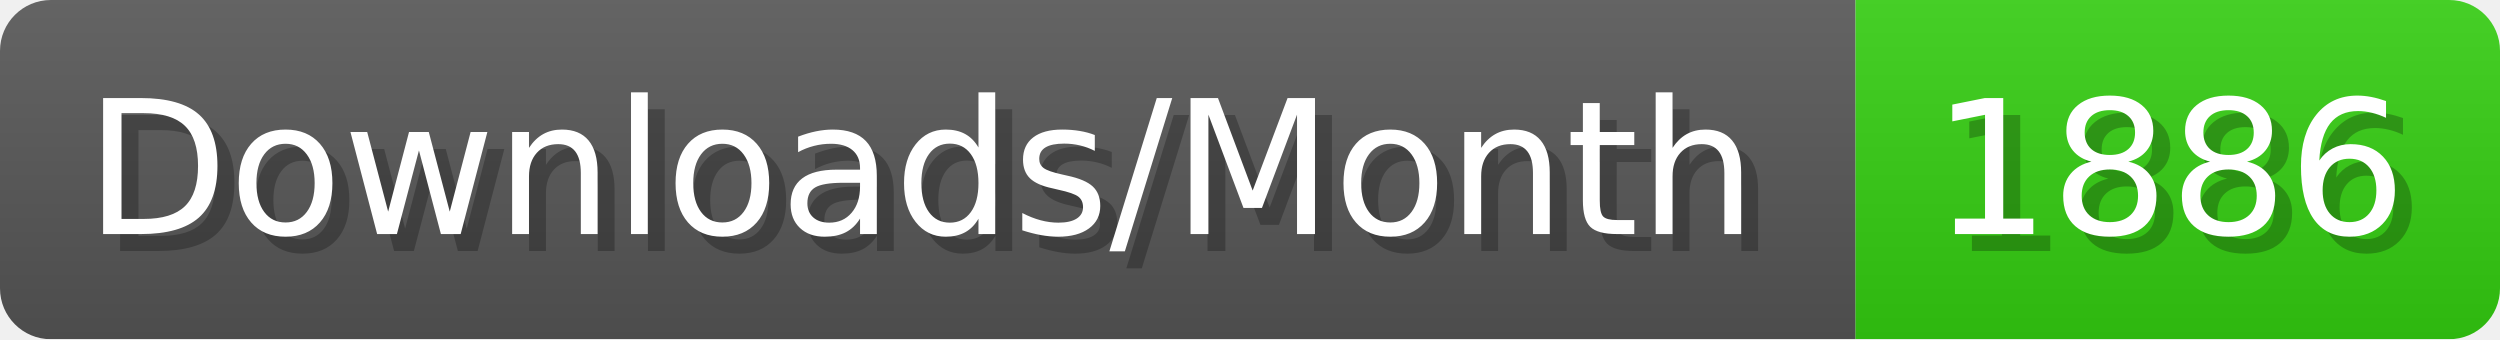
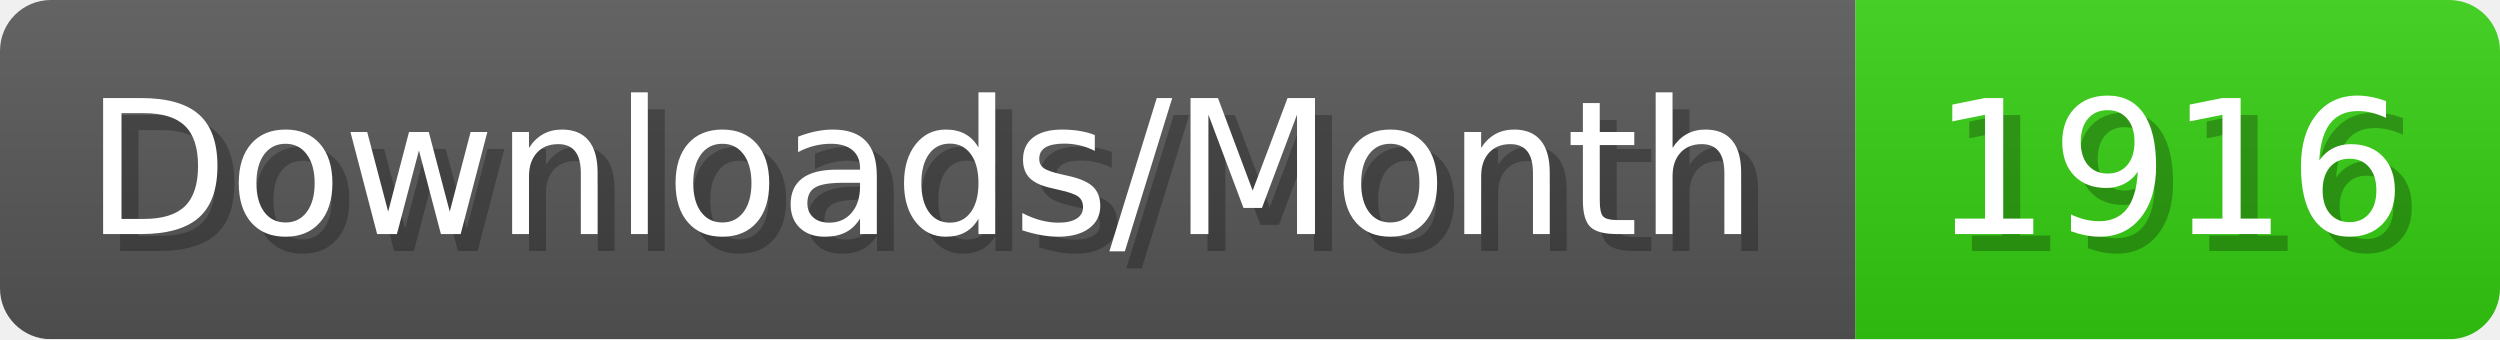
- <svg xmlns="http://www.w3.org/2000/svg" width="147.4" height="20" viewBox="0 0 1474 200" role="img" aria-label="Downloads/Month: 1886">
+ <svg xmlns="http://www.w3.org/2000/svg" width="147.4" height="20" viewBox="0 0 1474 200" role="img" aria-label="Downloads/Month: 1916">
  <linearGradient id="YlXUI" x2="0" y2="100%">
    <stop offset="0" stop-opacity=".1" stop-color="#EEE" />
    <stop offset="1" stop-opacity=".1" />
  </linearGradient>
  <mask id="JHhop">
    <rect width="1474" height="200" rx="30" fill="#FFF" />
  </mask>
  <g mask="url(#JHhop)">
    <rect width="1094" height="200" fill="#555" />
    <rect width="380" height="200" fill="#3C1" x="1094" />
    <rect width="1474" height="200" fill="url(#YlXUI)" />
  </g>
  <g aria-hidden="true" fill="#fff" text-anchor="start" font-family="Verdana,DejaVu Sans,sans-serif" font-size="110">
    <text x="60" y="148" textLength="994" fill="#000" opacity="0.25">Downloads/Month</text>
    <text x="50" y="138" textLength="994">Downloads/Month</text>
-     <text x="1149" y="148" textLength="280" fill="#000" opacity="0.25">1886</text>
-     <text x="1139" y="138" textLength="280">1886</text>
+     <text x="1149" y="148" textLength="280" fill="#000" opacity="0.25">1916</text>
+     <text x="1139" y="138" textLength="280">1916</text>
  </g>
</svg>
